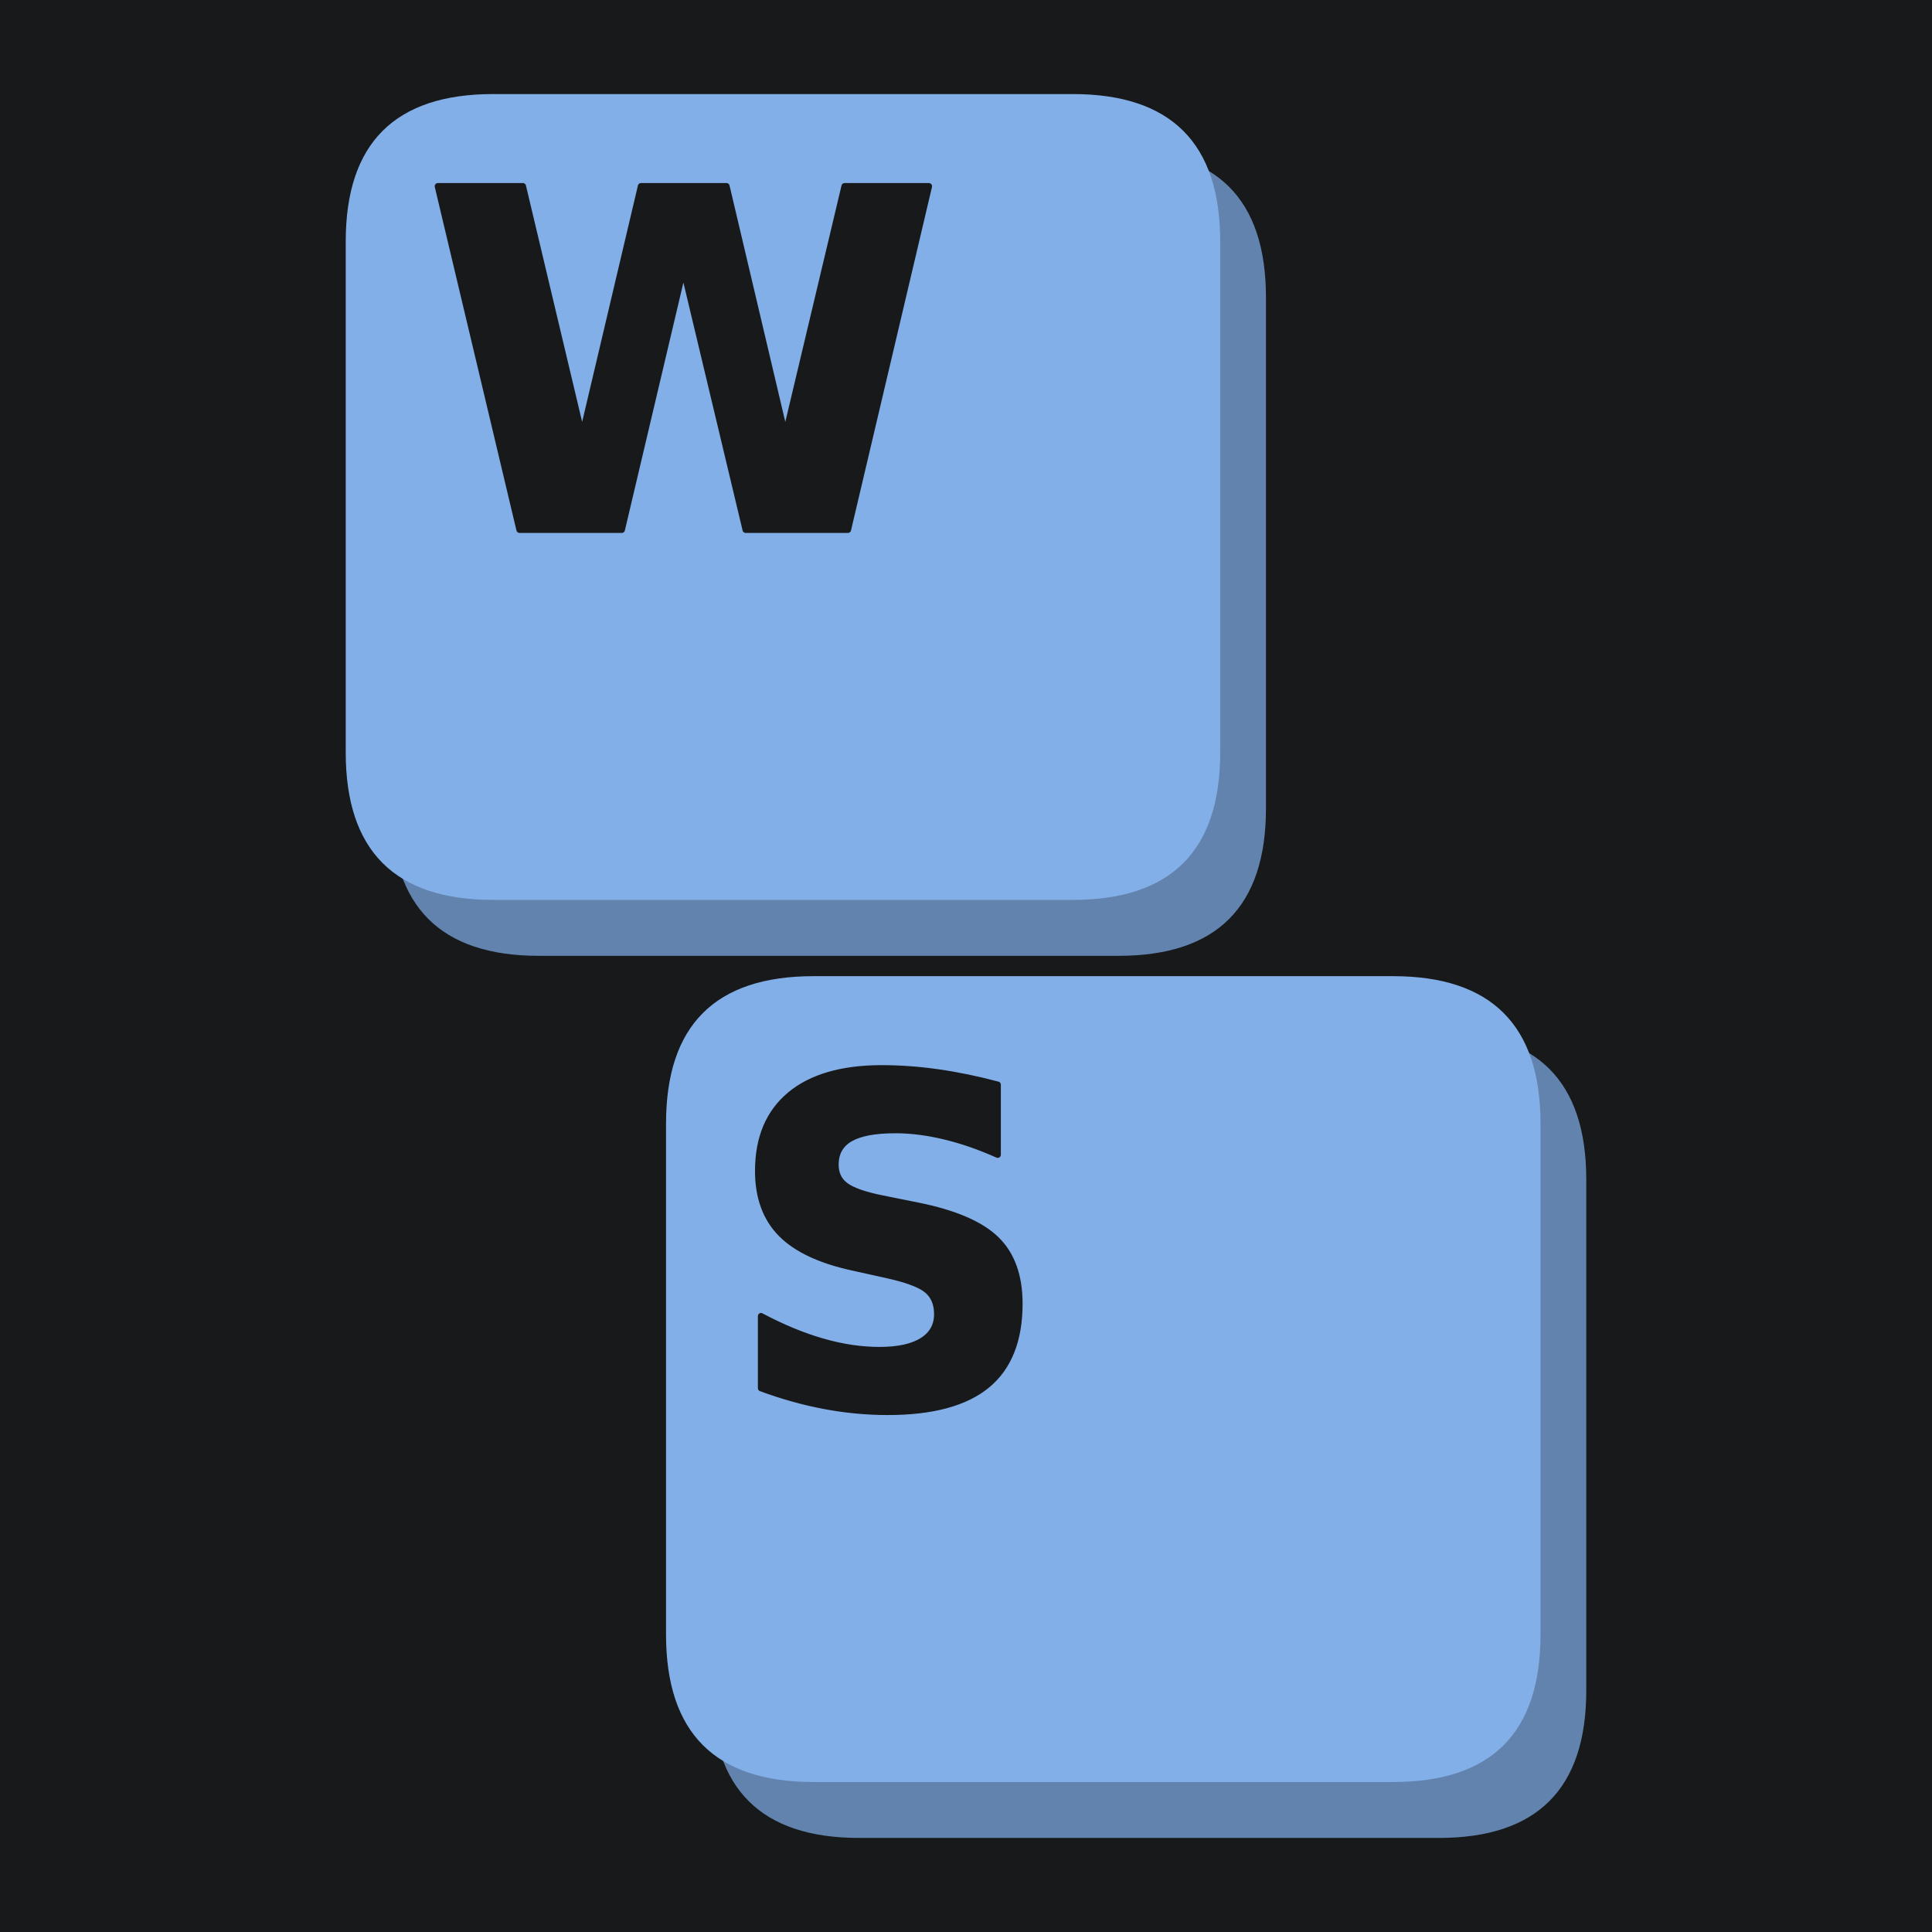
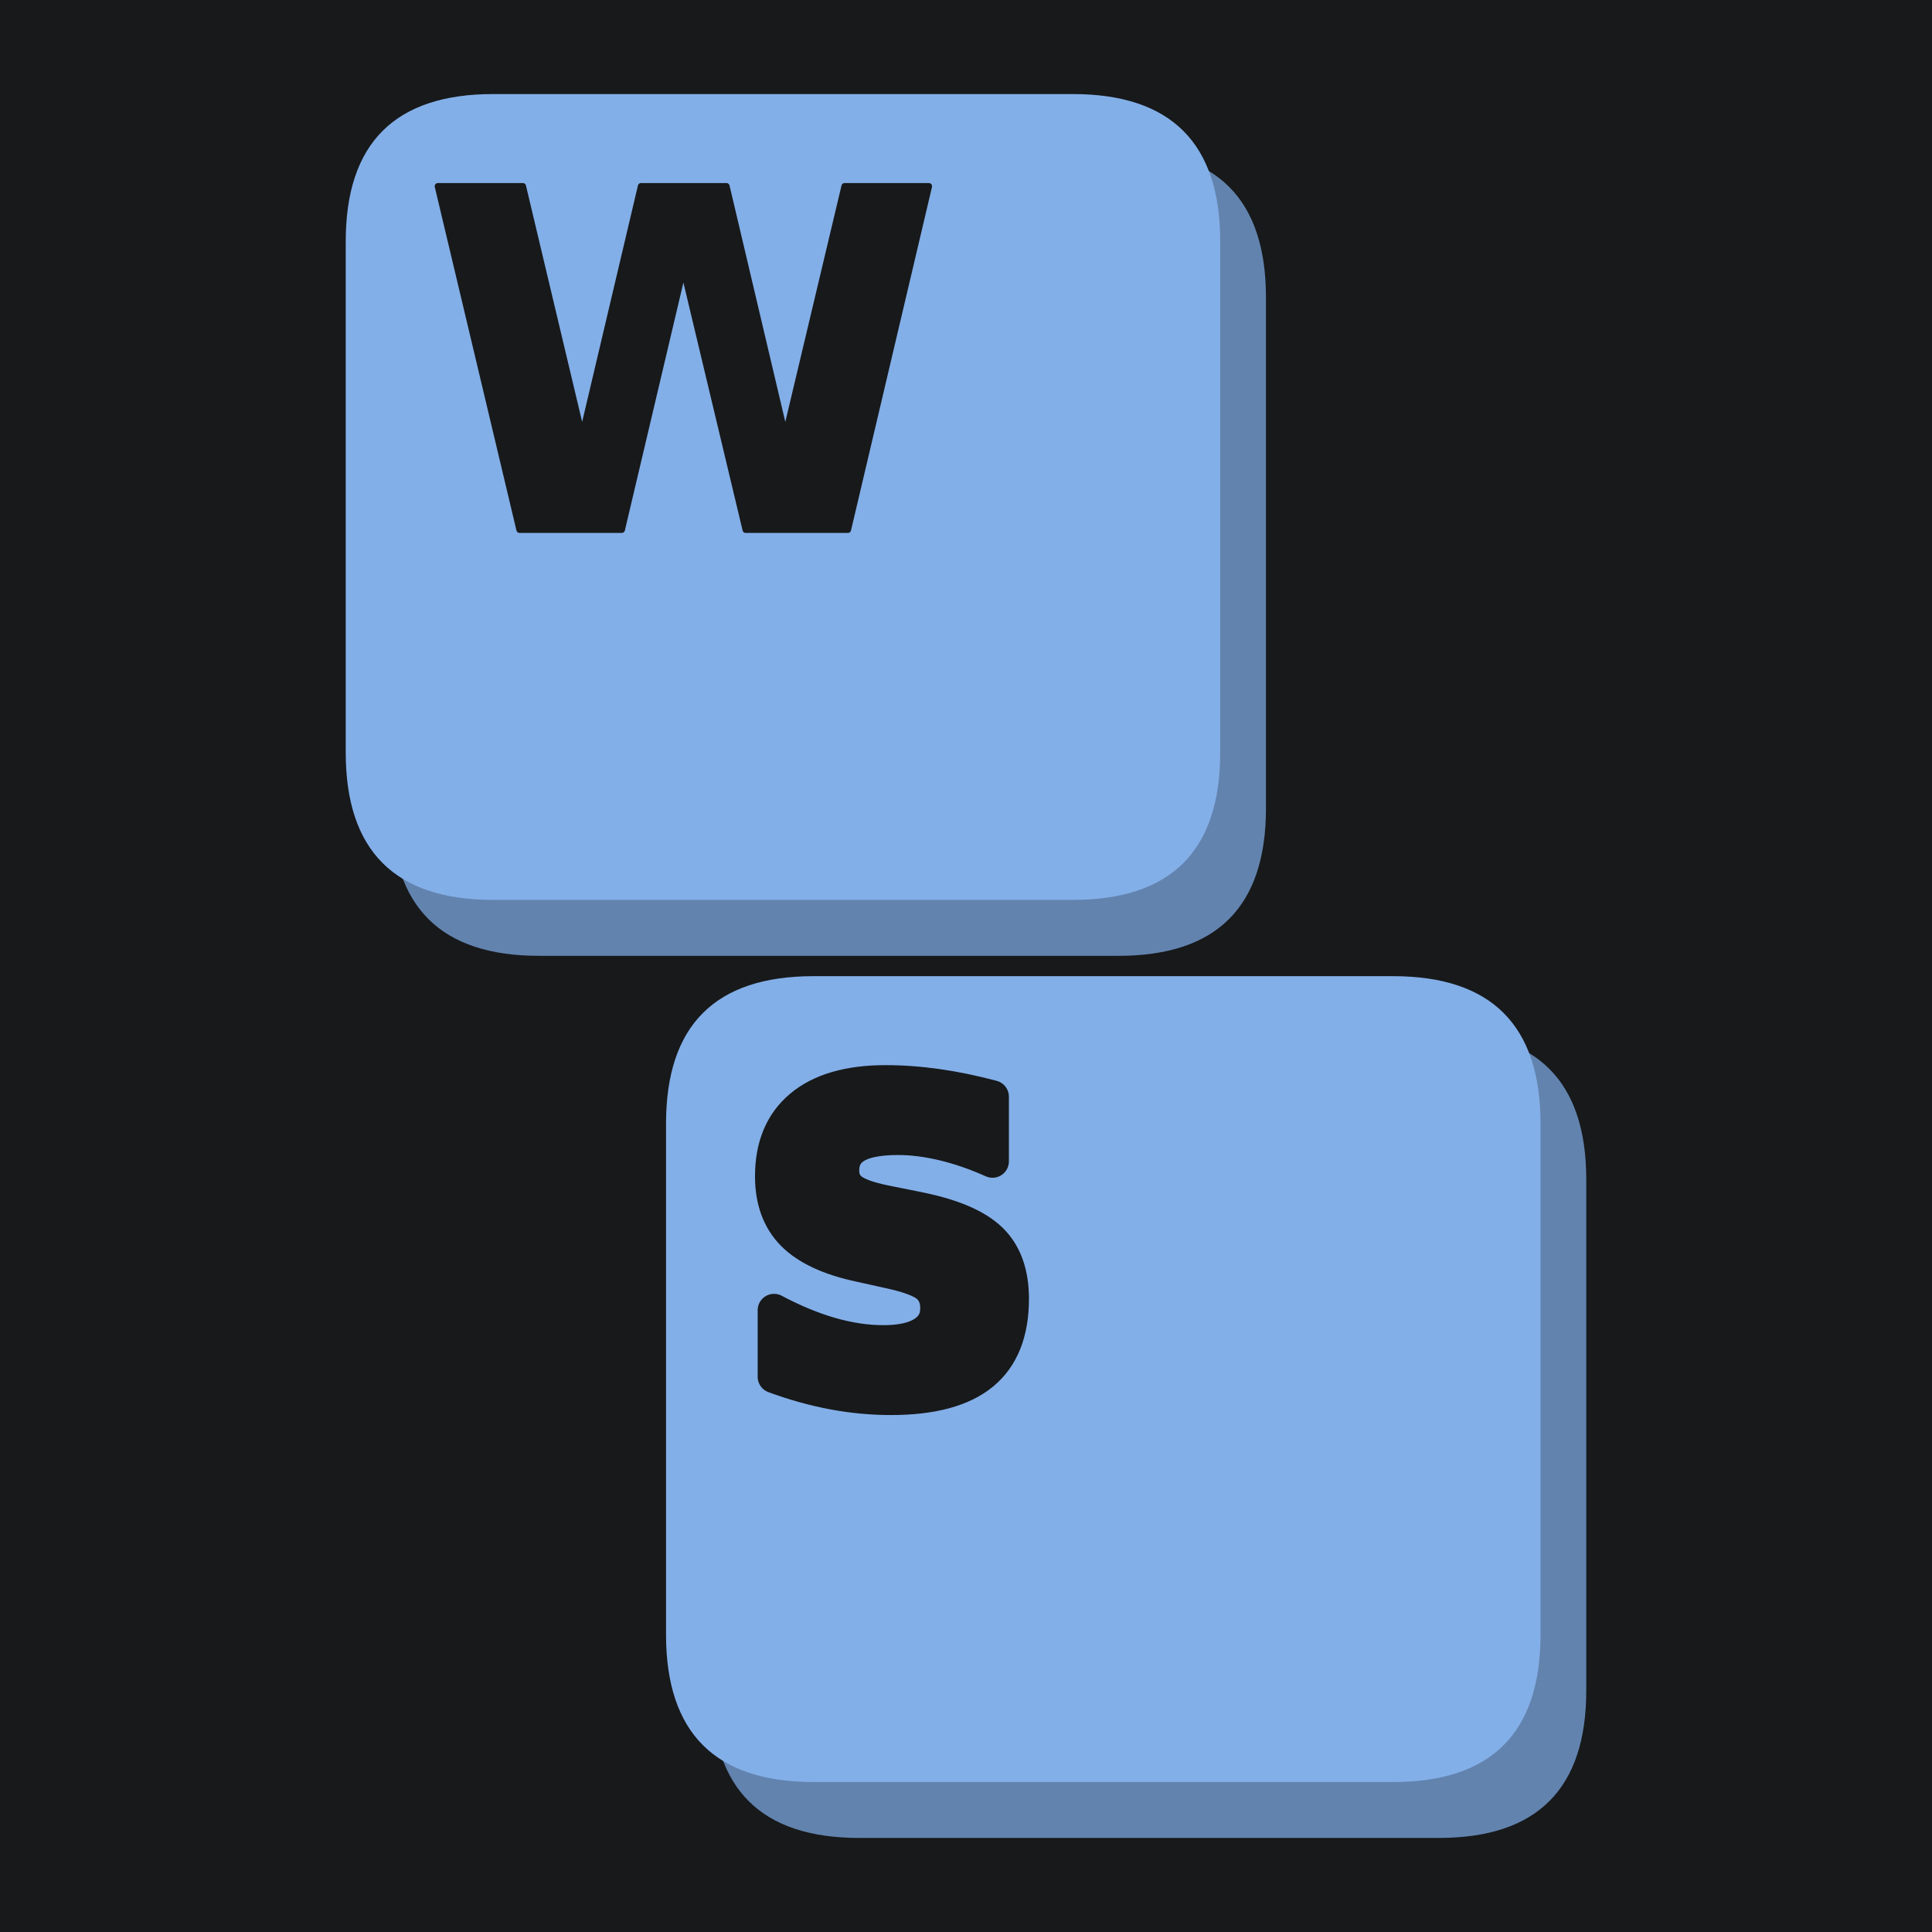
<svg xmlns="http://www.w3.org/2000/svg" width="900" height="900" viewBox="0 0 900 900" fill="none" overflow="hidden" aria-hidden="true" focusable="false">
  <path d="M0 0H900V900H0Z" fill="#17191b" />
  <g>
    <g>
      <g transform="translate(450 450) scale(1.184211) translate(-522 -481)">
        <g data-key="W">
          <path d="M354 160H582Q640 160 640 218V419Q640 477 582 477H354Q296 477 296 419V218Q296 160 354 160Z" fill="#6283ae" />
          <path d="M336 138H564Q622 138 622 196V397Q622 455 564 455H336Q278 455 278 397V196Q278 138 336 138Z" fill="#83afe8" />
          <path d="M61 1493H430L688 408L944 1493H1315L1571 408L1829 1493H2195L1843 0H1399L1128 1135L860 0H416Z" transform="translate(308.7467 309.3775) scale(0.09049602 -0.09049602)" fill="#17191b" stroke="#17191b" stroke-width="28" stroke-linejoin="round" paint-order="stroke" />
        </g>
        <g data-key="S">
          <path d="M480 507H708Q766 507 766 565V766Q766 824 708 824H480Q422 824 422 766V565Q422 507 480 507Z" fill="#6283ae" />
          <path d="M462 485H690Q748 485 748 543V744Q748 802 690 802H462Q404 802 404 744V543Q404 485 462 485Z" fill="#83afe8" />
-           <path d="M1227 1446V1130Q1104 1185 987.0 1213.0Q870 1241 766 1241Q628 1241 562.0 1203.0Q496 1165 496 1085Q496 1025 540.5 991.5Q585 958 702 934L866 901Q1115 851 1220.0 749.0Q1325 647 1325 459Q1325 212 1178.5 91.5Q1032 -29 731 -29Q589 -29 446.0 -2.0Q303 25 160 78V403Q303 327 436.5 288.5Q570 250 694 250Q820 250 887.0 292.0Q954 334 954 412Q954 482 908.5 520.0Q863 558 727 588L578 621Q354 669 250.5 774.0Q147 879 147 1057Q147 1280 291.0 1400.0Q435 1520 705 1520Q828 1520 958.0 1501.5Q1088 1483 1227 1446Z" transform="translate(427.3914 653.8913) scale(0.08728246 -0.08728246)" fill="#17191b" stroke="#17191b" stroke-width="28" stroke-linejoin="round" paint-order="stroke" />
+           <path d="M1227 1446V1130Q1104 1185 987.0 1213.0Q870 1241 766 1241Q628 1241 562.0 1203.0Q496 1165 496 1085Q496 1025 540.5 991.5Q585 958 702 934L866 901Q1115 851 1220.0 749.0Q1325 647 1325 459Q1325 212 1178.5 91.5Q1032 -29 731 -29Q589 -29 446.0 -2.0Q303 25 160 78V403Q303 327 436.5 288.5Q570 250 694 250Q820 250 887.0 292.0Q954 334 954 412Q954 482 908.5 520.0Q863 558 727 588L578 621Q354 669 250.5 774.0Q147 879 147 1057Q147 1280 291.0 1400.0Q435 1520 705 1520Q828 1520 958.0 1501.5Q1088 1483 1227 1446Z" transform="translate(433.6038 648.8655) scale(0.08054093 -0.08054093)" fill="#17191b" stroke="#17191b" stroke-width="160" stroke-linejoin="round" paint-order="stroke" />
        </g>
      </g>
    </g>
  </g>
</svg>
